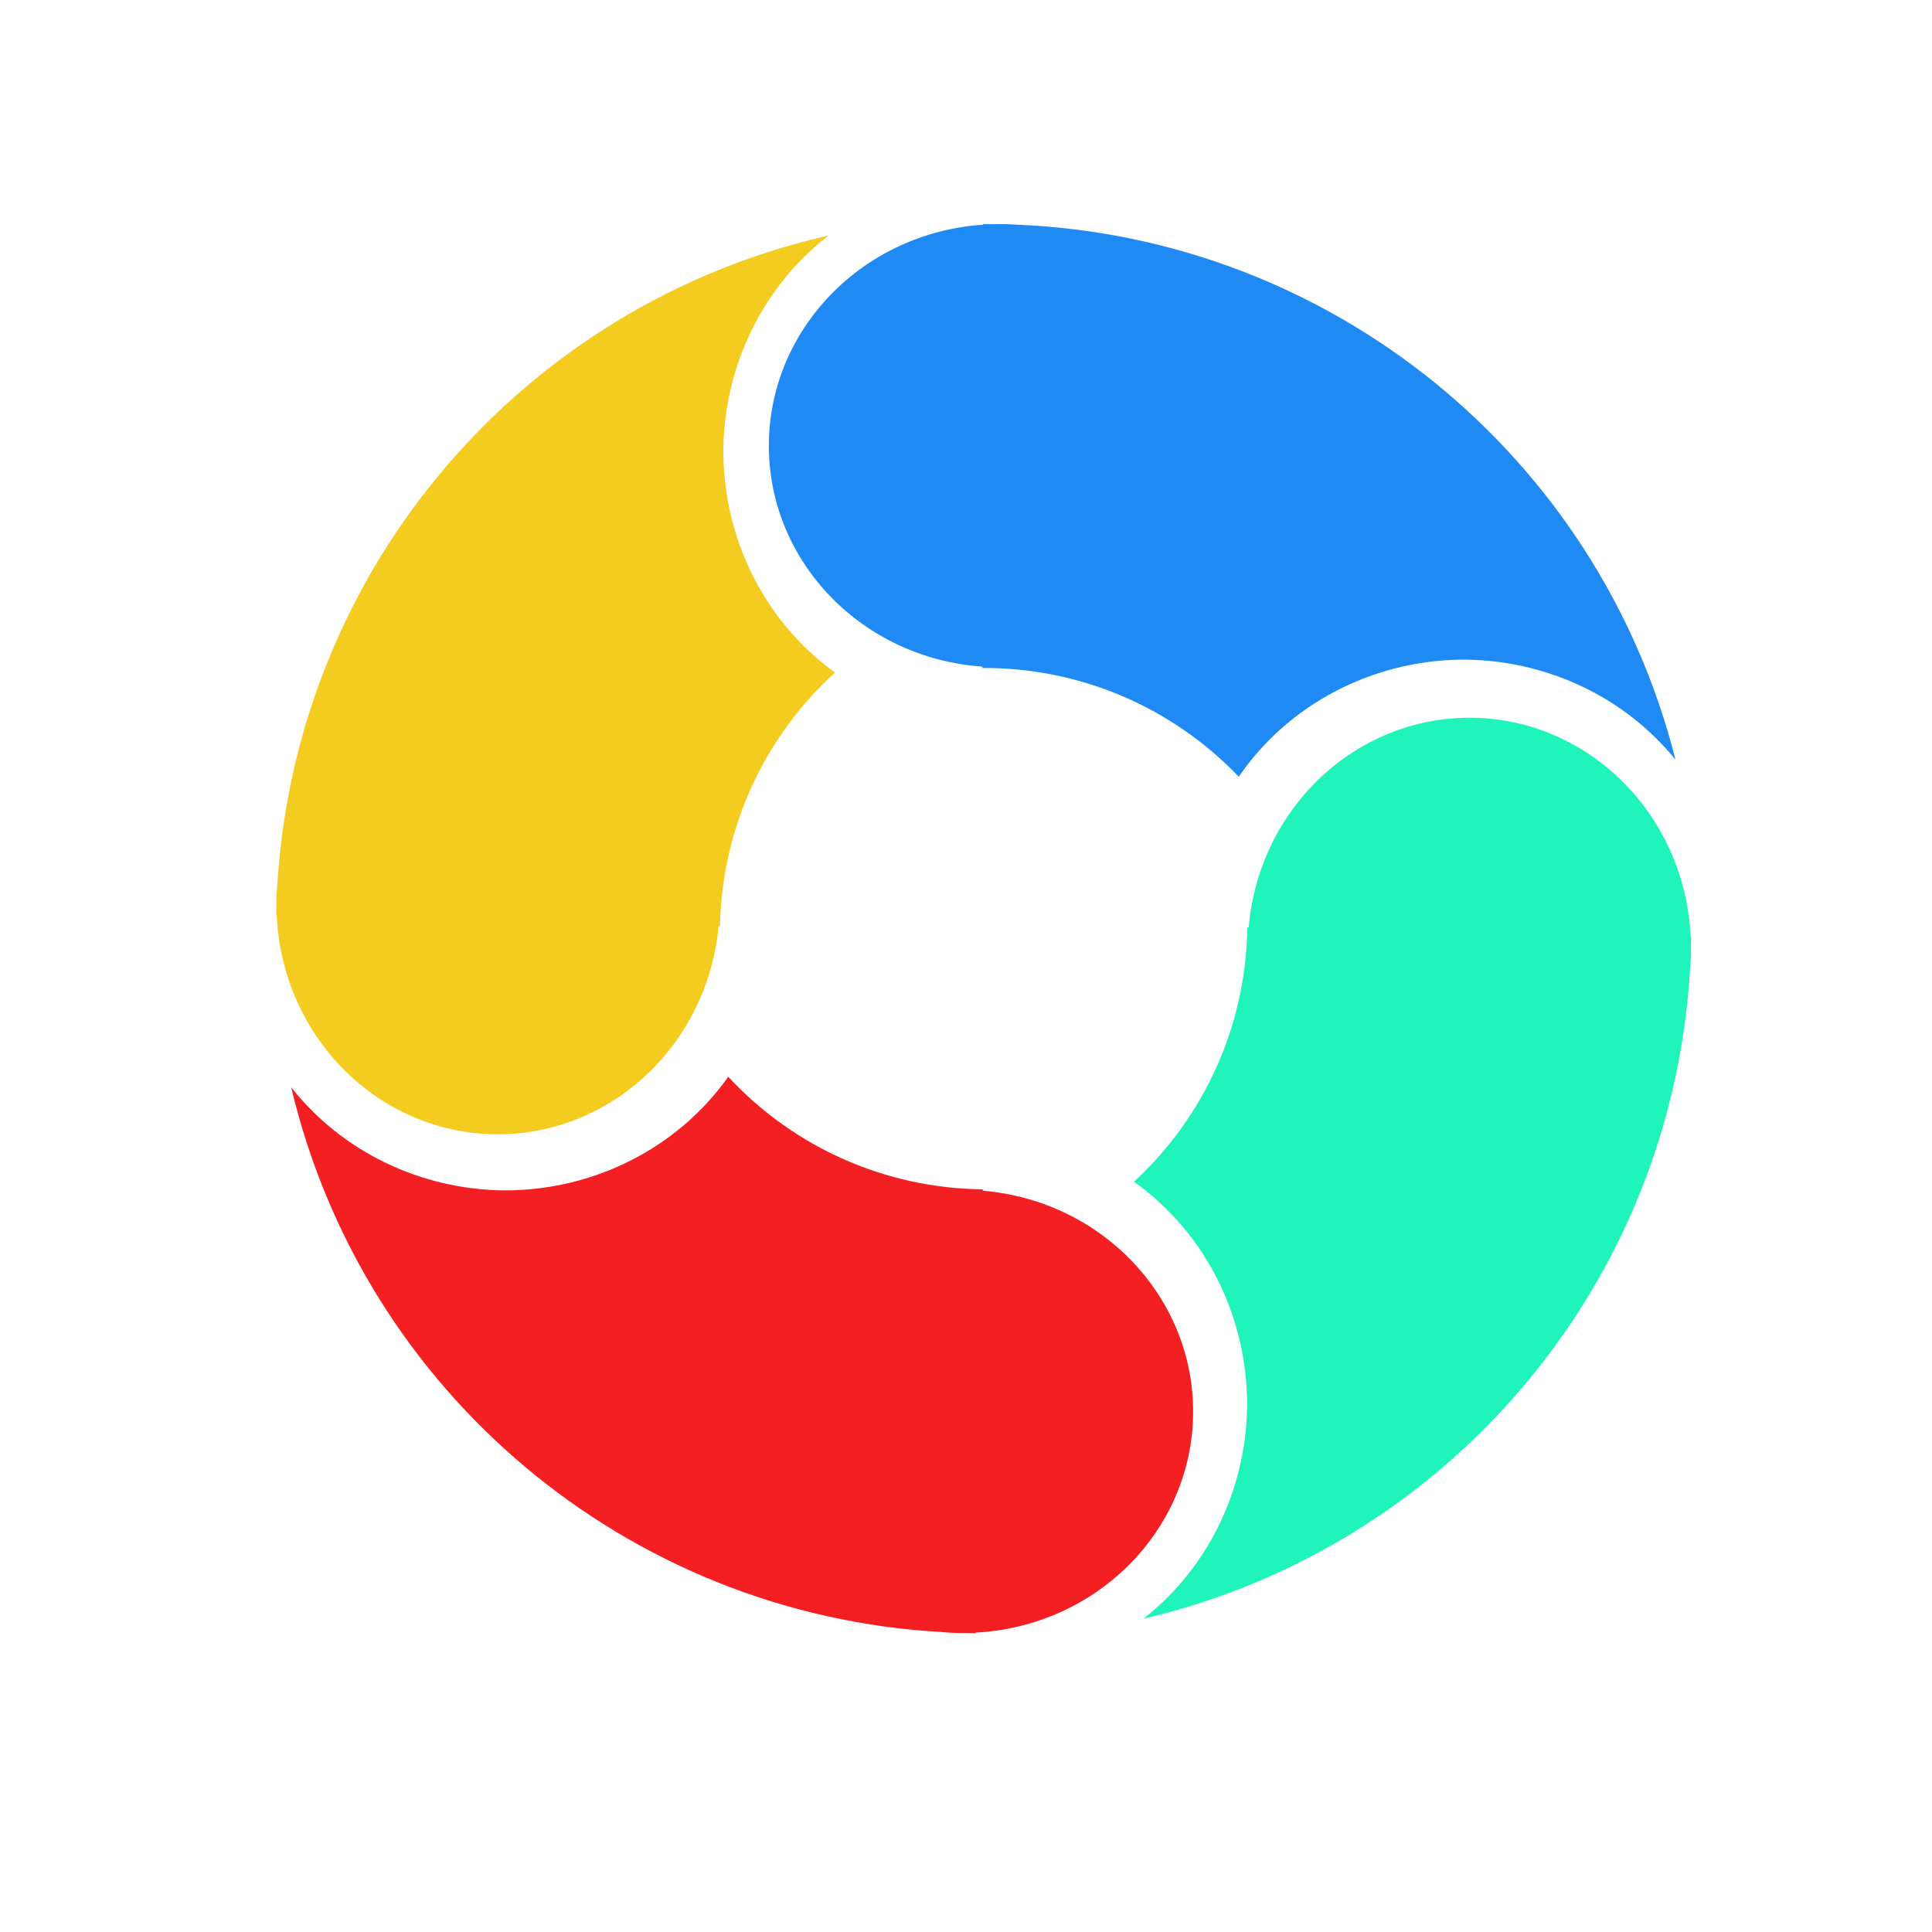
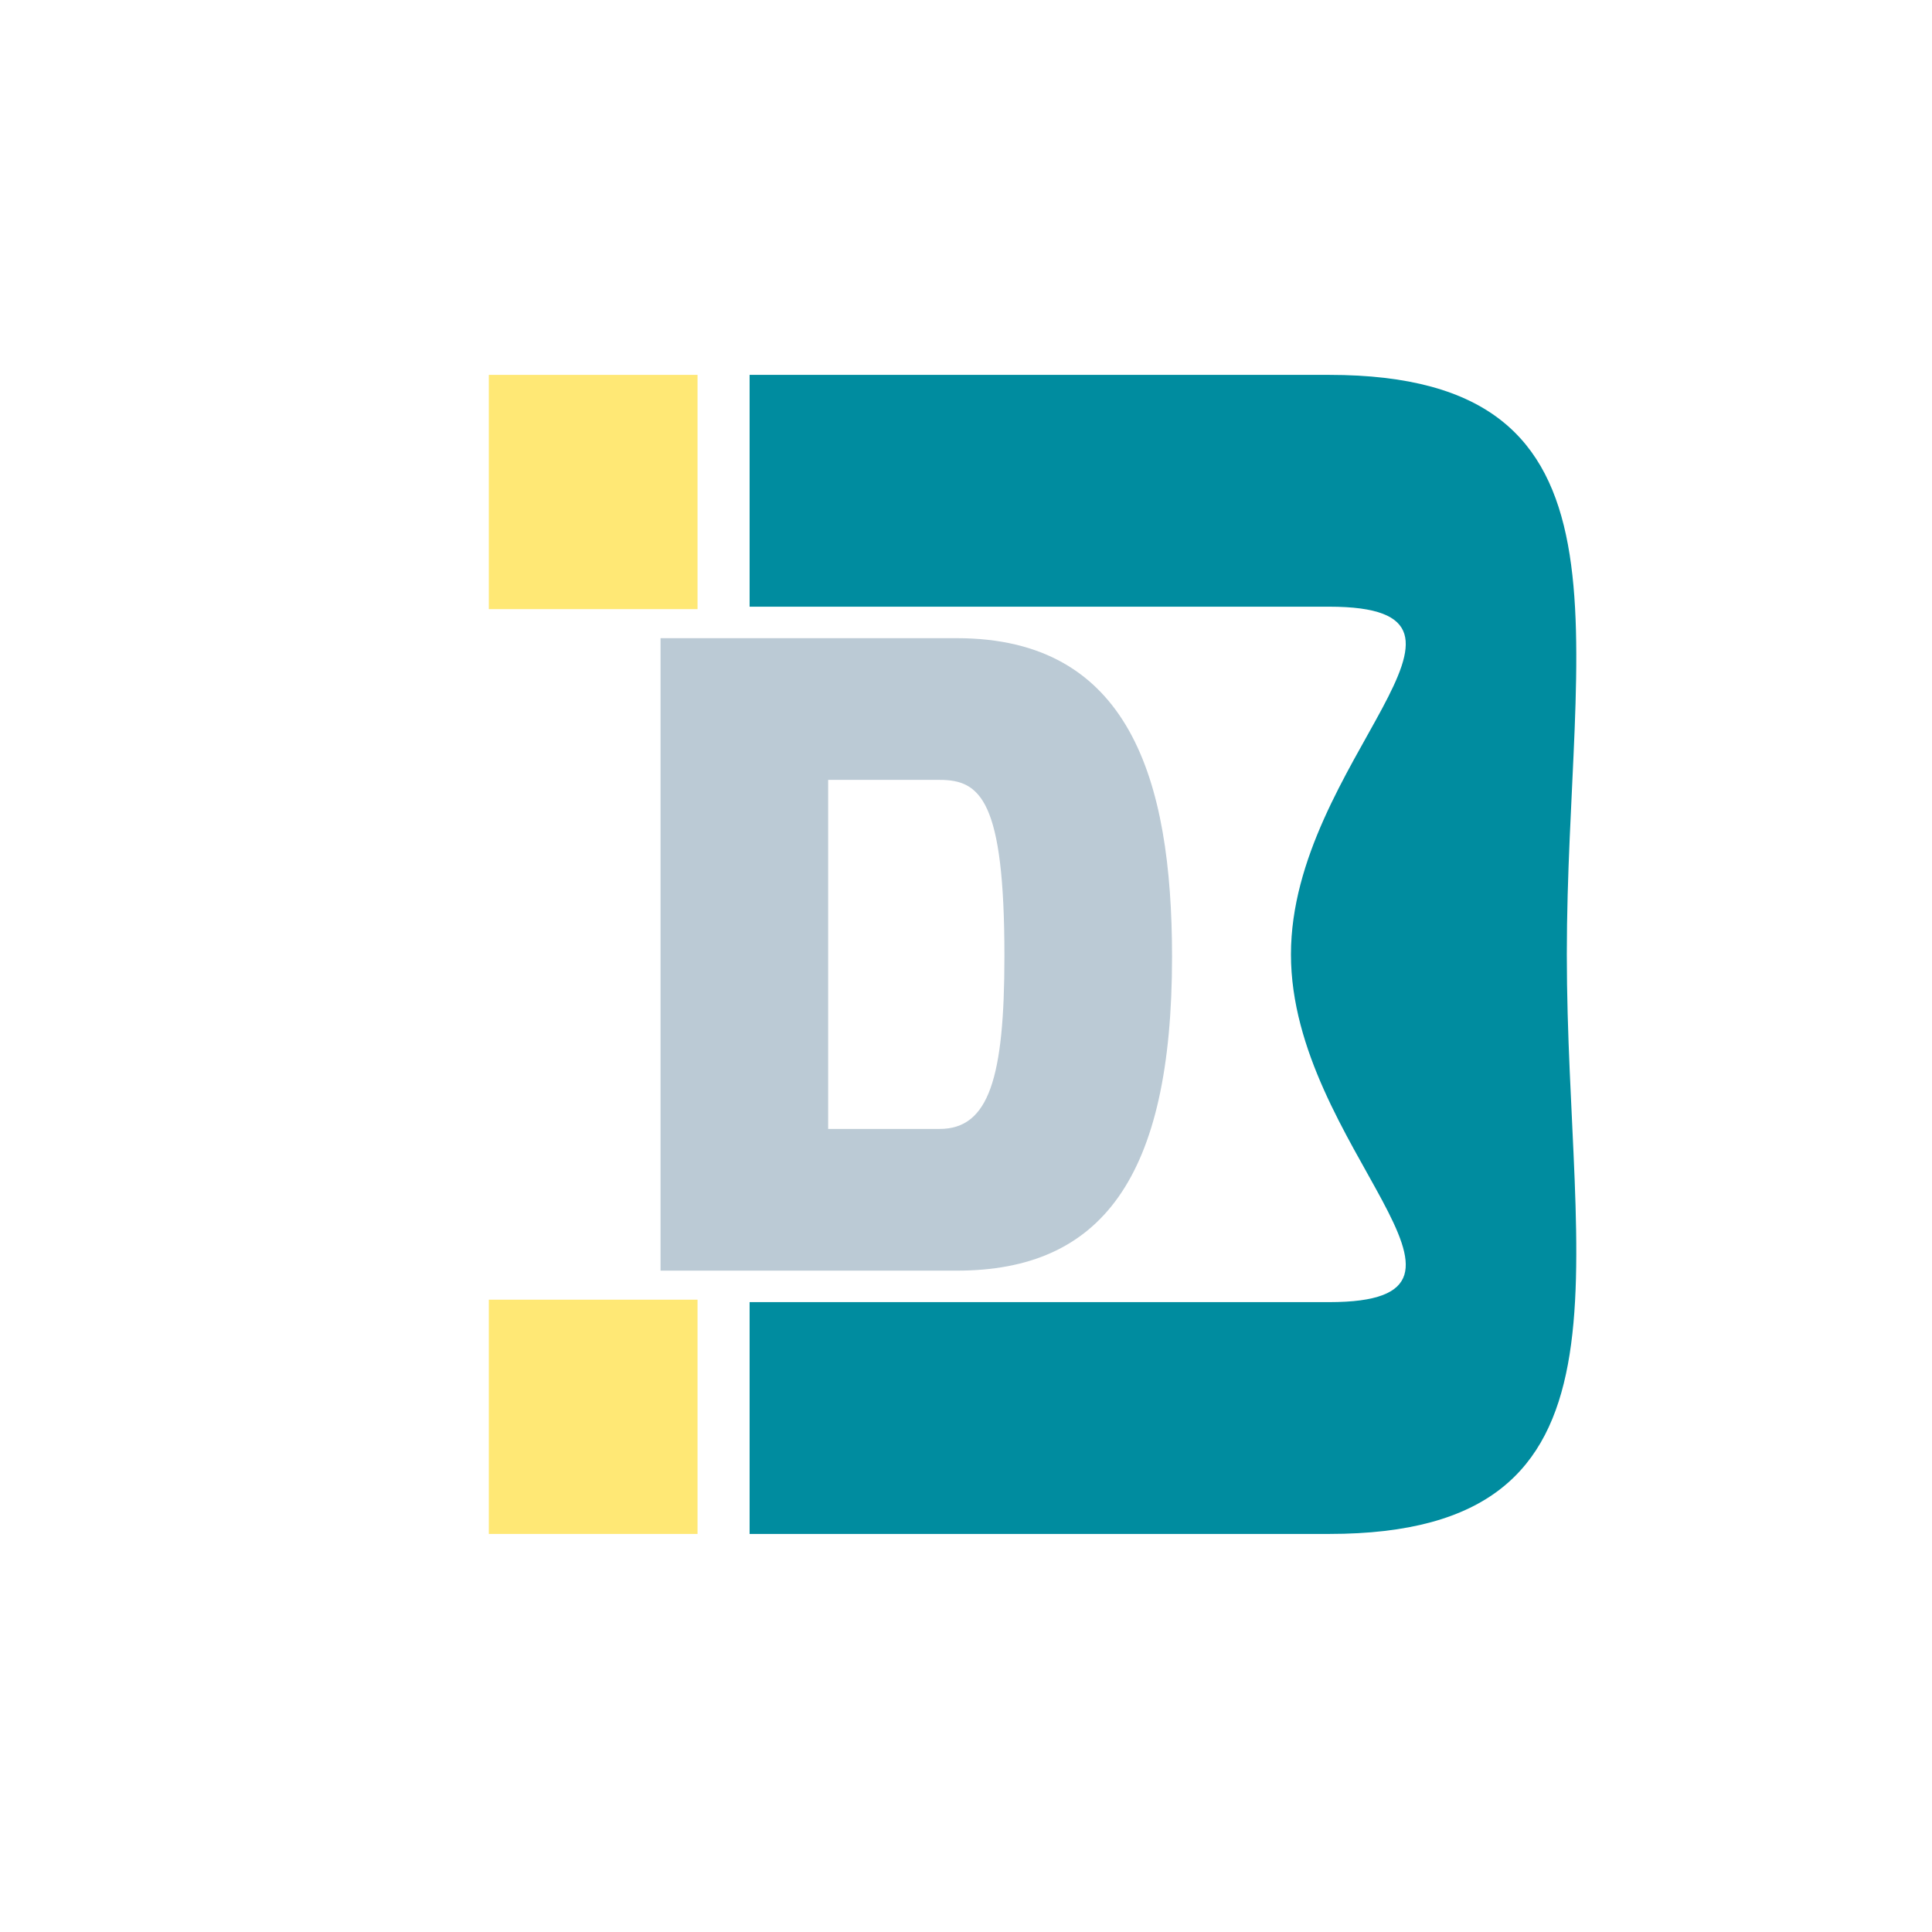
- <svg xmlns="http://www.w3.org/2000/svg" width="48" height="48" viewBox="0 0 12.7 12.7" version="1.1" id="svg5">
-   <defs id="defs2" />
-   <g id="layer1">
-     <path id="path10431" style="opacity:1;fill:#f41f23;fill-opacity:1;stroke-width:0.037" d="M 4.787,7.078 A 1.777,1.709 0.482 0 1 3.311,7.825 1.777,1.709 0.482 0 1 1.914,7.147 4.663,4.663 0 0 0 6.188,10.728 a 1.514,1.457 0.482 0 0 0.128,0.007 1.514,1.457 0.482 0 0 0.035,-8.93e-4 4.663,4.663 0 0 0 0.06,0.002 l -1.8e-6,-0.004 A 1.514,1.457 0.482 0 0 7.843,9.291 1.514,1.457 0.482 0 0 6.46,7.827 l 5.23e-5,-0.009 A 2.31,2.31 0 0 1 4.787,7.078 Z" />
-     <path id="path3829" style="opacity:1;fill:#1ff4bb;fill-opacity:1;stroke-width:0.037" d="m 7.454,7.768 a 1.709,1.777 0.636 0 1 0.744,1.478 1.709,1.777 0.636 0 1 -0.682,1.395 4.663,4.663 0 0 0 3.593,-4.264 1.457,1.514 0.636 0 0 0.007,-0.128 1.457,1.514 0.636 0 0 -8.93e-4,-0.035 4.663,4.663 0 0 0 0.002,-0.06 l -0.004,-2.977e-4 A 1.457,1.514 0.636 0 0 9.676,4.718 1.457,1.514 0.636 0 0 8.208,6.097 L 8.199,6.097 A 2.31,2.31 0 0 1 7.454,7.768 Z" />
-     <path id="path3831" style="opacity:1;fill:#1f89f4;fill-opacity:1;stroke-width:0.037" d="M 8.143,5.106 A 1.709,1.777 89.62 0 1 9.608,4.336 1.709,1.777 89.62 0 1 11.014,4.994 4.663,4.663 0 0 0 6.687,1.477 1.457,1.514 89.62 0 0 6.559,1.473 1.457,1.514 89.62 0 0 6.524,1.474 4.663,4.663 0 0 0 6.463,1.473 l -4.11e-5,0.004 A 1.457,1.514 89.62 0 0 5.054,2.939 1.457,1.514 89.62 0 0 6.458,4.382 l 6.82e-5,0.009 A 2.31,2.31 0 0 1 8.143,5.106 Z" />
-     <path id="path3999" style="opacity:1;fill:#f4cb1f;fill-opacity:1;stroke-width:0.037" d="M 5.489,4.421 A 1.709,1.777 1.029 0 1 4.755,2.938 1.709,1.777 1.029 0 1 5.447,1.548 4.663,4.663 0 0 0 1.825,5.788 a 1.457,1.514 1.029 0 0 -0.008,0.128 1.457,1.514 1.029 0 0 6.551e-4,0.035 4.663,4.663 0 0 0 -0.003,0.06 l 0.004,9.38e-5 A 1.457,1.514 1.029 0 0 3.247,7.456 1.457,1.514 1.029 0 0 4.724,6.087 l 0.009,9.38e-5 A 2.31,2.31 0 0 1 5.489,4.421 Z" />
+ <svg xmlns="http://www.w3.org/2000/svg" version="1.1" width="64.00" height="64.00" viewBox="0 0 64.0 64.0">
+   <g id="document" transform="scale(0.015625 0.015625) translate(2048.0 2048.0)">
+     <path d="M-647.599,645.862 L-19.294,645.862 C286.615,645.862 436.822,449.861 436.822,-19.078 C436.822,-398.259 345.232,-695.009 -19.294,-695.009 L-647.599,-695.009 L-647.599,645.862 Z M-292.231,345.449 L-292.231,-394.595 L-55.93,-394.595 C30.164,-394.595 81.454,-352.464 81.454,-20.91 C81.454,237.373 48.482,345.449 -55.93,345.449 L-292.231,345.449 Z " fill="#bbcad5" fill-opacity="1.00" />
+     <path d="M769.884,-761.767 L-458.772,-761.767 L-458.772,-1253.23 L769.884,-1253.23 C1448.1,-1253.23 1273.78,-702.791 1273.78,-24.573 C1273.78,653.645 1448.1,1204.08 769.884,1204.08 L-458.772,1204.08 L-458.772,712.621 L769.884,712.621 C1177.8,712.621 688.93,383.341 688.93,-24.573 C688.93,-432.487 1177.8,-761.767 769.884,-761.767 Z " fill="#008c9f" fill-opacity="1.00" />
+     <path d="M-569.169,-756.608 L-569.169,-1253.23 L-1011.68,-1253.23 L-1011.68,-756.608 L-569.169,-756.608 Z " fill="#ffe875" fill-opacity="1.00" />
+     <path d="M-569.169,1204.08 L-569.169,707.462 L-1011.68,707.462 L-1011.68,1204.08 L-569.169,1204.08 Z " fill="#ffe875" fill-opacity="1.00" />
  </g>
</svg>
